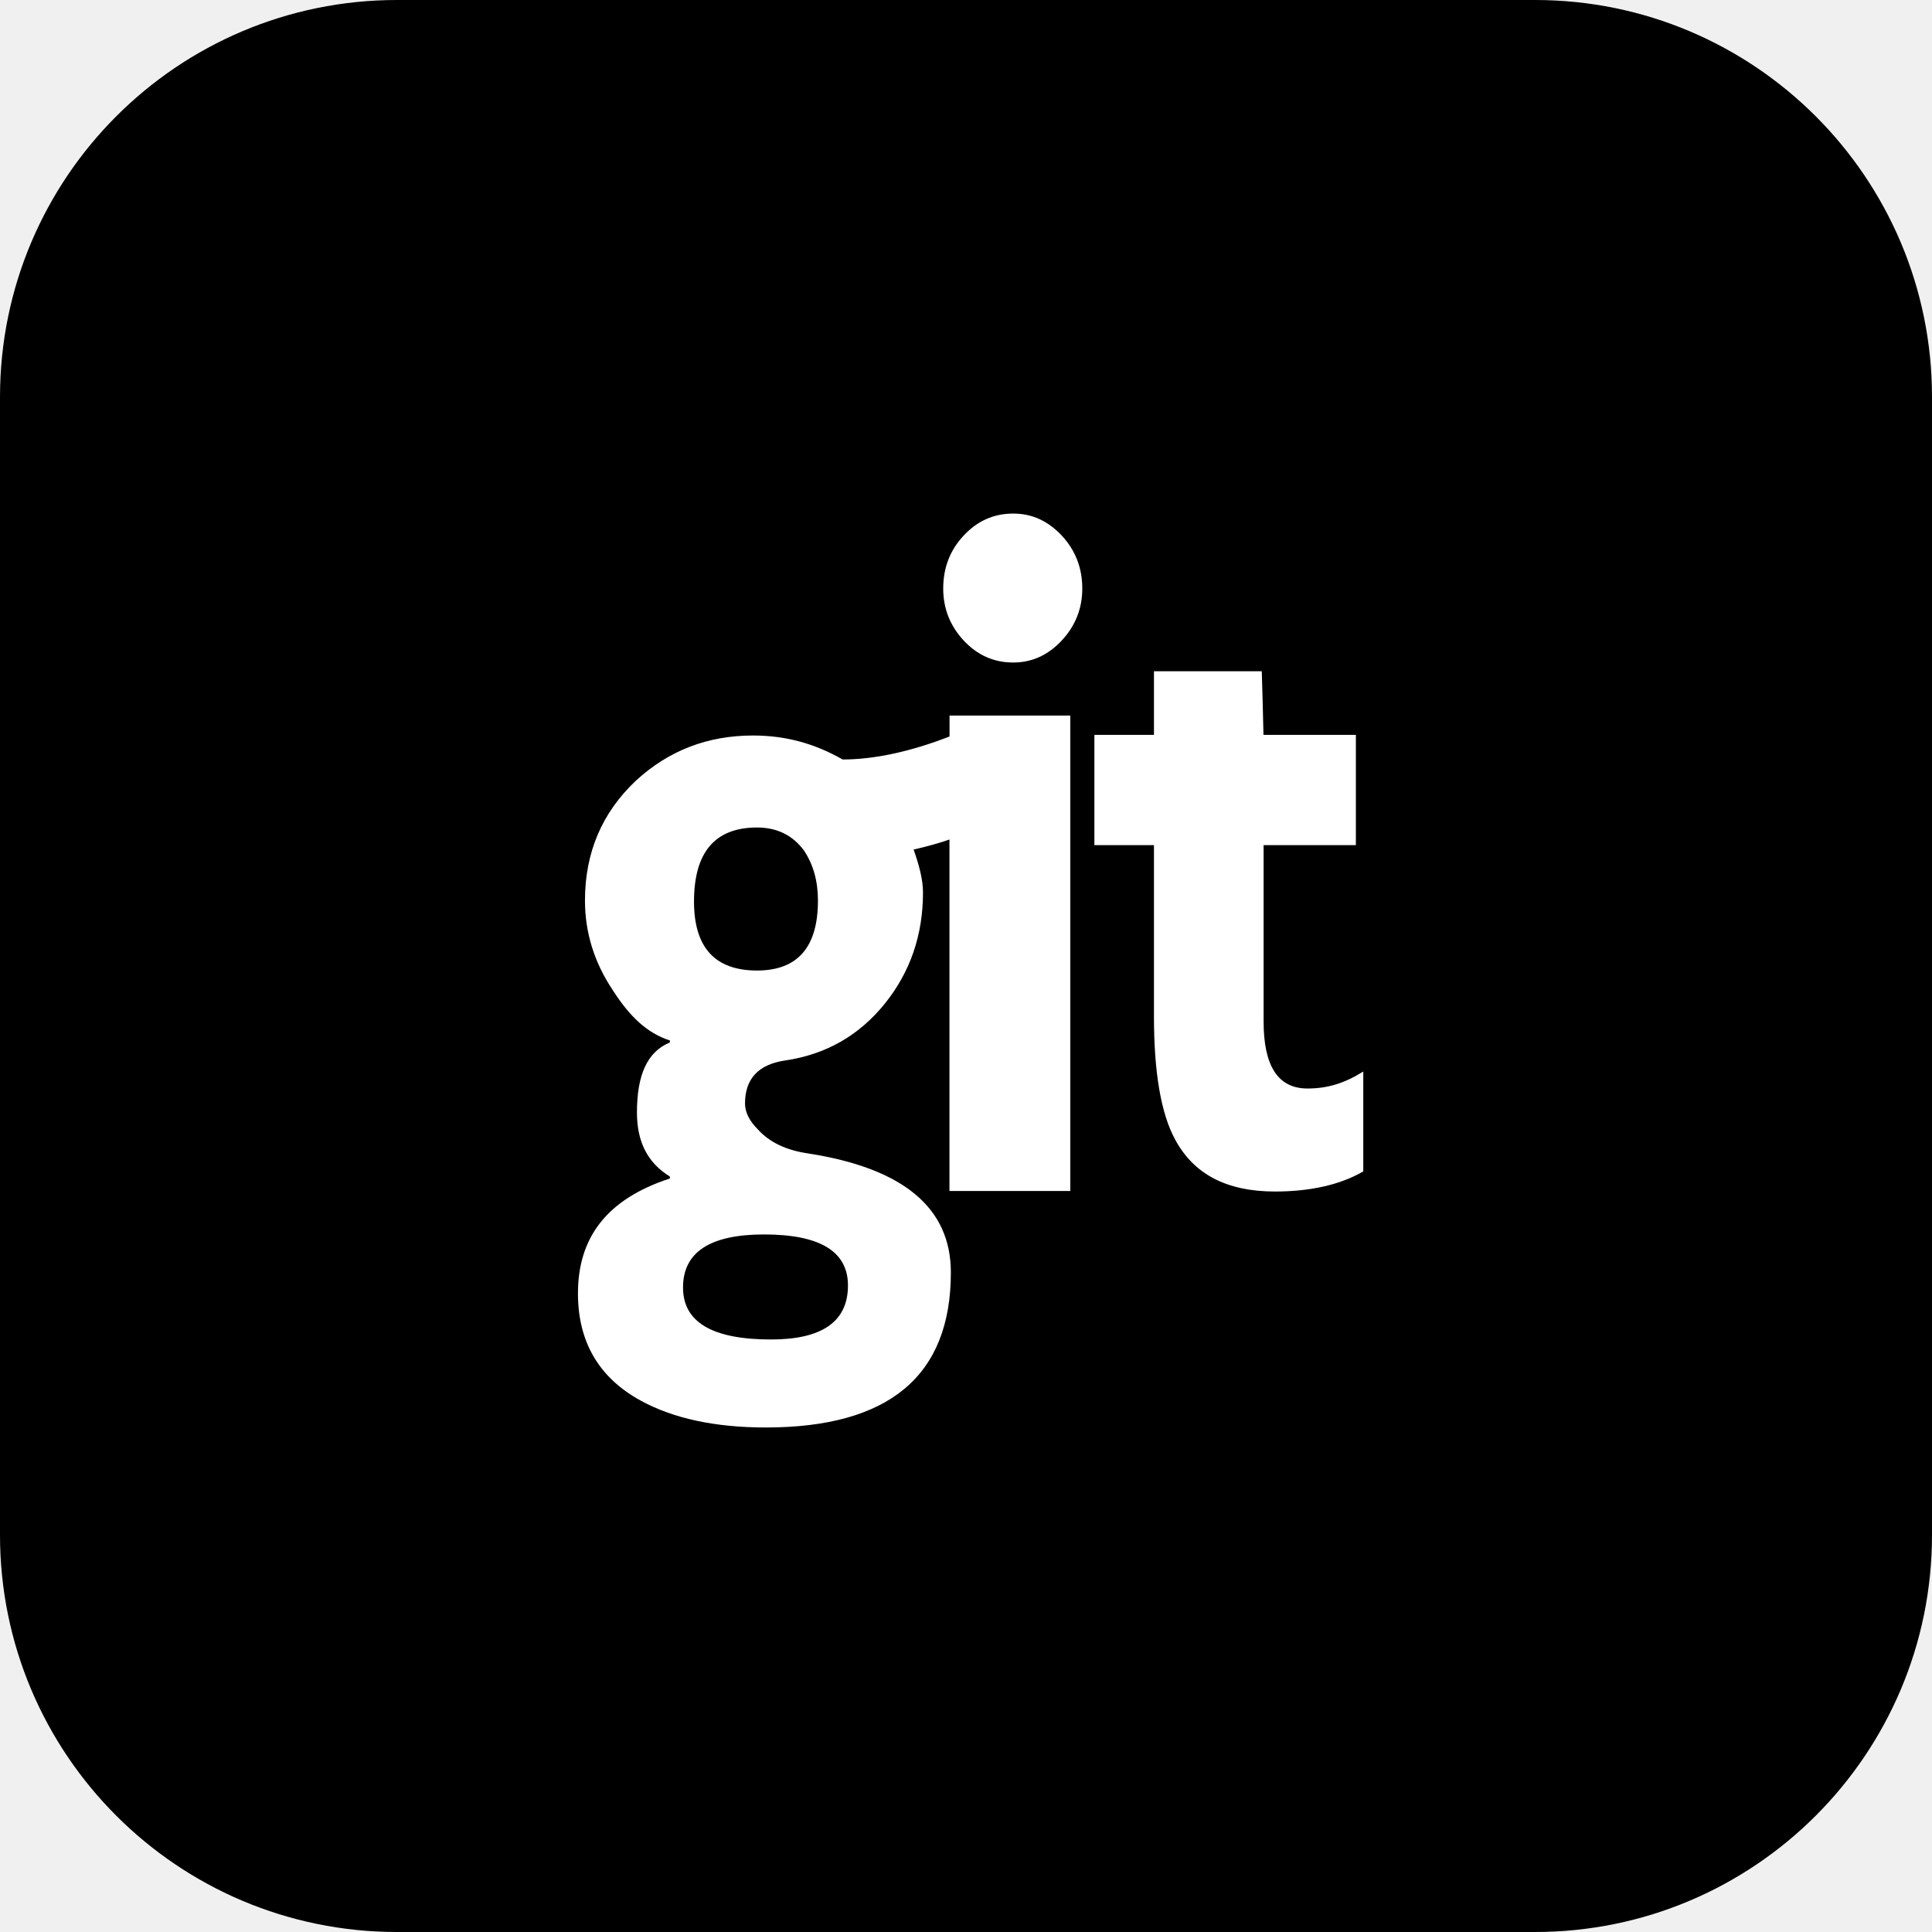
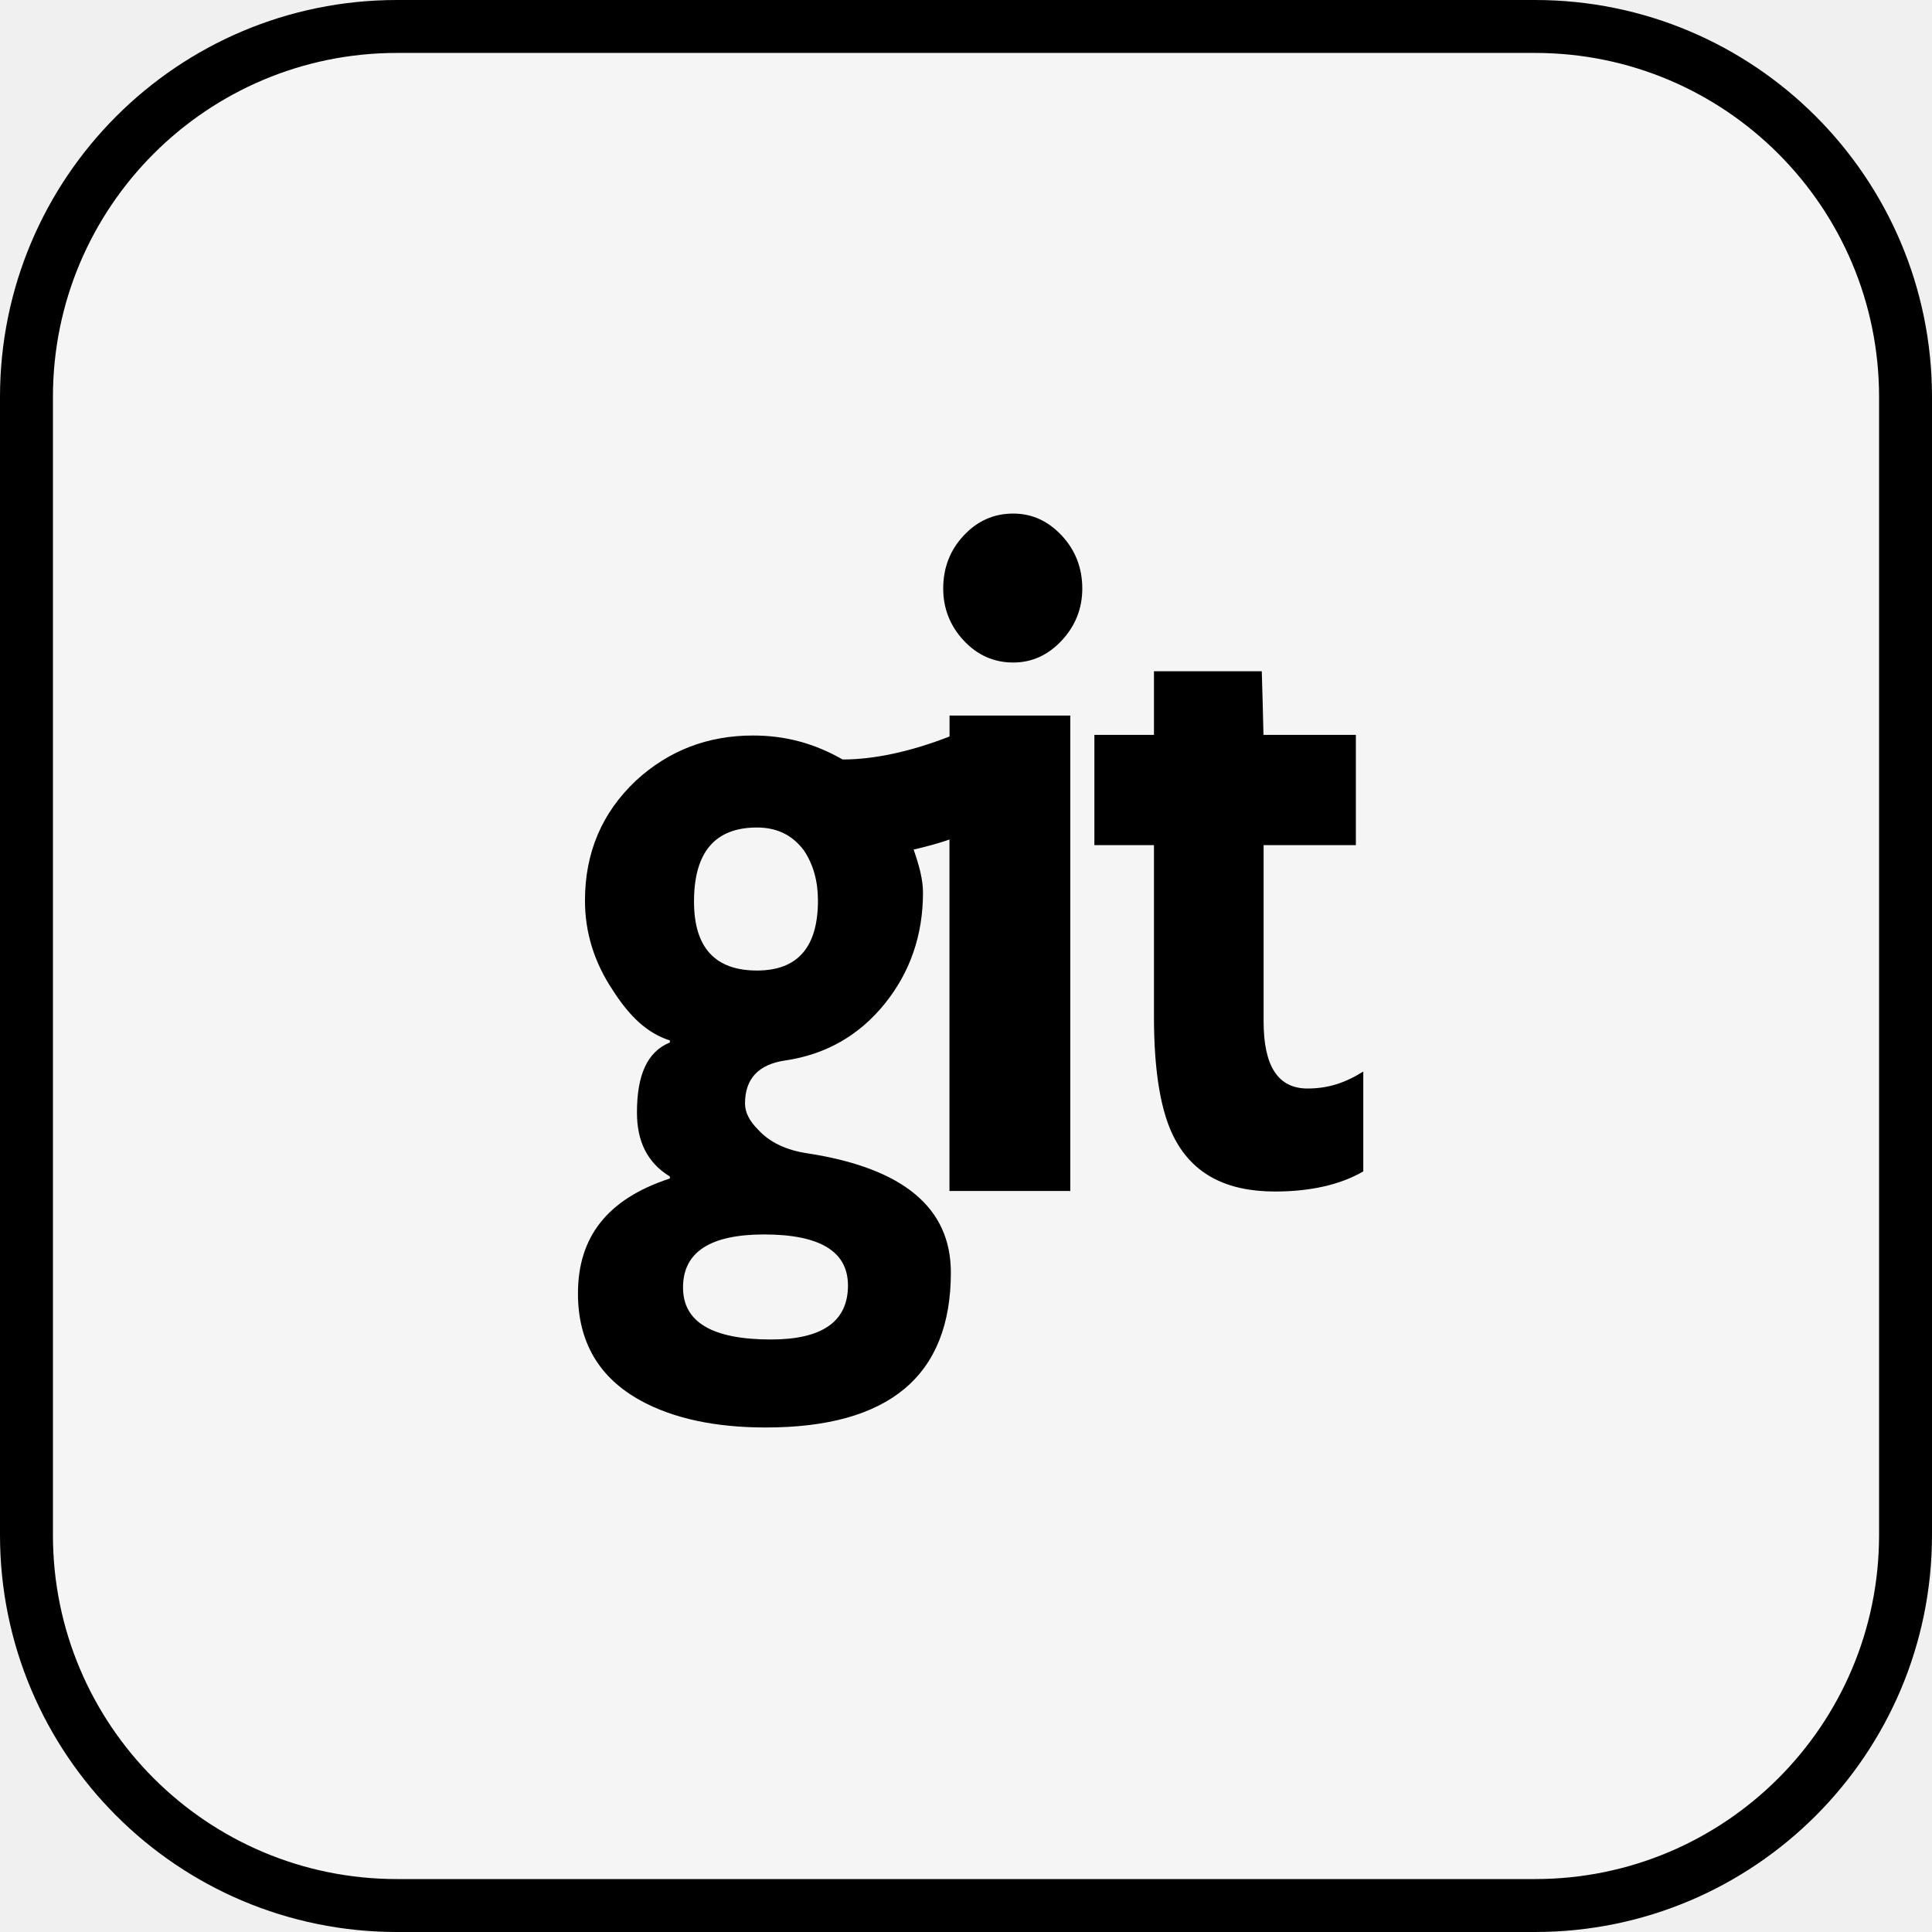
- <svg xmlns="http://www.w3.org/2000/svg" width="50px" height="50px" viewBox="0 0 73 73" version="1.1">
+ <svg xmlns="http://www.w3.org/2000/svg" width="70px" height="70px" viewBox="0 0 73 73" version="1.1">
  <defs>

</defs>
  <g id="team-collaboration/version-control/git" stroke="none" stroke-width="1" fill="none" fill-rule="evenodd">
-     <g id="container" transform="translate(2, 2)" fill="#000000" fill-rule="nonzero" stroke="#000000" stroke-width="2">
+     <g id="container" transform="translate(2, 2)" fill="#f5f5f5" fill-rule="nonzero" stroke="#000000" stroke-width="2">
      <rect id="mask" x="-1" y="-1" width="71" height="71" rx="14">

</rect>
    </g>
    <g id="git-logo" transform="translate(21, 19)" fill-rule="nonzero">
-       <path d="M19.439,26.002 L14.875,26.002 L14.875,12.72 C14.542,12.837 14.114,12.964 13.521,13.1 C13.722,13.678 13.875,14.22 13.875,14.724 C13.875,16.337 13.388,17.741 12.421,18.937 C11.45,20.133 10.197,20.846 8.662,21.07 C7.654,21.22 7.15,21.763 7.15,22.696 C7.15,23.022 7.311,23.35 7.639,23.678 C8.069,24.154 8.695,24.459 9.527,24.581 C13.13,25.139 14.928,26.635 14.928,29.079 C14.928,32.985 12.594,34.937 7.933,34.937 C6.021,34.937 4.434,34.595 3.202,33.918 C1.64,33.061 0.838,31.712 0.838,29.874 C0.838,27.76 1.927,26.308 4.311,25.529 L4.311,25.455 C3.45,24.925 3.067,24.119 3.067,23.036 C3.067,21.625 3.45,20.743 4.311,20.389 L4.311,20.313 C3.45,20.037 2.791,19.407 2.161,18.425 C1.452,17.366 1.103,16.236 1.103,15.026 C1.103,13.211 1.748,11.701 3.034,10.491 C4.268,9.358 5.739,8.791 7.453,8.791 C8.685,8.791 9.78,9.092 10.838,9.697 C12.022,9.697 13.399,9.404 14.878,8.828 L14.878,8.037 L19.441,8.037 L19.441,26.002 L19.439,26.002 Z" id="Path" fill="#FFFFFF">
+       <path d="M19.439,26.002 L14.875,26.002 L14.875,12.72 C14.542,12.837 14.114,12.964 13.521,13.1 C13.722,13.678 13.875,14.22 13.875,14.724 C13.875,16.337 13.388,17.741 12.421,18.937 C11.45,20.133 10.197,20.846 8.662,21.07 C7.654,21.22 7.15,21.763 7.15,22.696 C7.15,23.022 7.311,23.35 7.639,23.678 C8.069,24.154 8.695,24.459 9.527,24.581 C13.13,25.139 14.928,26.635 14.928,29.079 C14.928,32.985 12.594,34.937 7.933,34.937 C6.021,34.937 4.434,34.595 3.202,33.918 C1.64,33.061 0.838,31.712 0.838,29.874 C0.838,27.76 1.927,26.308 4.311,25.529 L4.311,25.455 C3.45,24.925 3.067,24.119 3.067,23.036 C3.067,21.625 3.45,20.743 4.311,20.389 L4.311,20.313 C3.45,20.037 2.791,19.407 2.161,18.425 C1.452,17.366 1.103,16.236 1.103,15.026 C1.103,13.211 1.748,11.701 3.034,10.491 C4.268,9.358 5.739,8.791 7.453,8.791 C8.685,8.791 9.78,9.092 10.838,9.697 C12.022,9.697 13.399,9.404 14.878,8.828 L14.878,8.037 L19.441,8.037 L19.441,26.002 L19.439,26.002 Z" id="Path" fill="#000">

</path>
-       <path d="M19.117,5.202 C18.599,5.756 17.99,6.033 17.285,6.033 C16.553,6.033 15.93,5.756 15.413,5.202 C14.898,4.648 14.639,3.992 14.639,3.237 C14.639,2.457 14.895,1.788 15.413,1.235 C15.93,0.68 16.554,0.405 17.285,0.405 C17.987,0.405 18.597,0.68 19.117,1.235 C19.633,1.789 19.894,2.459 19.894,3.237 C19.894,3.992 19.633,4.648 19.117,5.202 Z" id="Path" fill="#FFFFFF">
+       <path d="M19.117,5.202 C18.599,5.756 17.99,6.033 17.285,6.033 C16.553,6.033 15.93,5.756 15.413,5.202 C14.898,4.648 14.639,3.992 14.639,3.237 C14.639,2.457 14.895,1.788 15.413,1.235 C15.93,0.68 16.554,0.405 17.285,0.405 C17.987,0.405 18.597,0.68 19.117,1.235 C19.633,1.789 19.894,2.459 19.894,3.237 C19.894,3.992 19.633,4.648 19.117,5.202 Z" id="Path" fill="#000">

</path>
-       <path d="M30.507,25.262 C29.643,25.77 28.49,26.021 27.18,26.021 C25.342,26.021 24.103,25.364 23.399,24.052 C22.868,23.073 22.602,21.523 22.602,19.407 L22.602,12.934 L20.351,12.934 L20.351,8.768 L22.602,8.768 L22.602,6.363 L26.676,6.363 C26.697,6.957 26.727,8.219 26.74,8.768 L30.231,8.768 L30.231,12.934 L26.745,12.934 L26.745,19.597 C26.745,21.284 27.291,22.129 28.403,22.129 C29.183,22.129 29.822,21.918 30.511,21.487 L30.511,25.263 L30.507,25.263 L30.507,25.262 Z" id="Path" fill="#FFFFFF">
+       <path d="M30.507,25.262 C29.643,25.77 28.49,26.021 27.18,26.021 C25.342,26.021 24.103,25.364 23.399,24.052 C22.868,23.073 22.602,21.523 22.602,19.407 L22.602,12.934 L20.351,12.934 L20.351,8.768 L22.602,8.768 L22.602,6.363 L26.676,6.363 C26.697,6.957 26.727,8.219 26.74,8.768 L30.231,8.768 L30.231,12.934 L26.745,12.934 L26.745,19.597 C26.745,21.284 27.291,22.129 28.403,22.129 C29.183,22.129 29.822,21.918 30.511,21.487 L30.511,25.263 L30.507,25.263 L30.507,25.262 Z" id="Path" fill="#000">

</path>
-       <path d="M7.603,12.267 C6.017,12.267 5.223,13.2 5.223,15.064 C5.223,16.802 6.017,17.671 7.603,17.671 C9.14,17.671 9.906,16.787 9.906,15.026 C9.906,14.293 9.73,13.665 9.378,13.137 C8.949,12.558 8.359,12.267 7.603,12.267 Z" id="Shape" fill="#000000">
+       <path d="M7.603,12.267 C6.017,12.267 5.223,13.2 5.223,15.064 C5.223,16.802 6.017,17.671 7.603,17.671 C9.14,17.671 9.906,16.787 9.906,15.026 C9.906,14.293 9.73,13.665 9.378,13.137 C8.949,12.558 8.359,12.267 7.603,12.267 Z" id="Shape" fill="#f5f5f5">

</path>
-       <path d="M4.808,29.65 C4.808,30.956 5.915,31.612 8.132,31.612 C10.071,31.612 11.04,30.931 11.04,29.571 C11.04,28.286 9.983,27.643 7.866,27.643 C5.827,27.646 4.807,28.312 4.808,29.65 Z" id="Shape" fill="#000000">
+       <path d="M4.808,29.65 C4.808,30.956 5.915,31.612 8.132,31.612 C10.071,31.612 11.04,30.931 11.04,29.571 C11.04,28.286 9.983,27.643 7.866,27.643 C5.827,27.646 4.807,28.312 4.808,29.65 Z" id="Shape" fill="#f5f5f5">

</path>
    </g>
  </g>
</svg>
